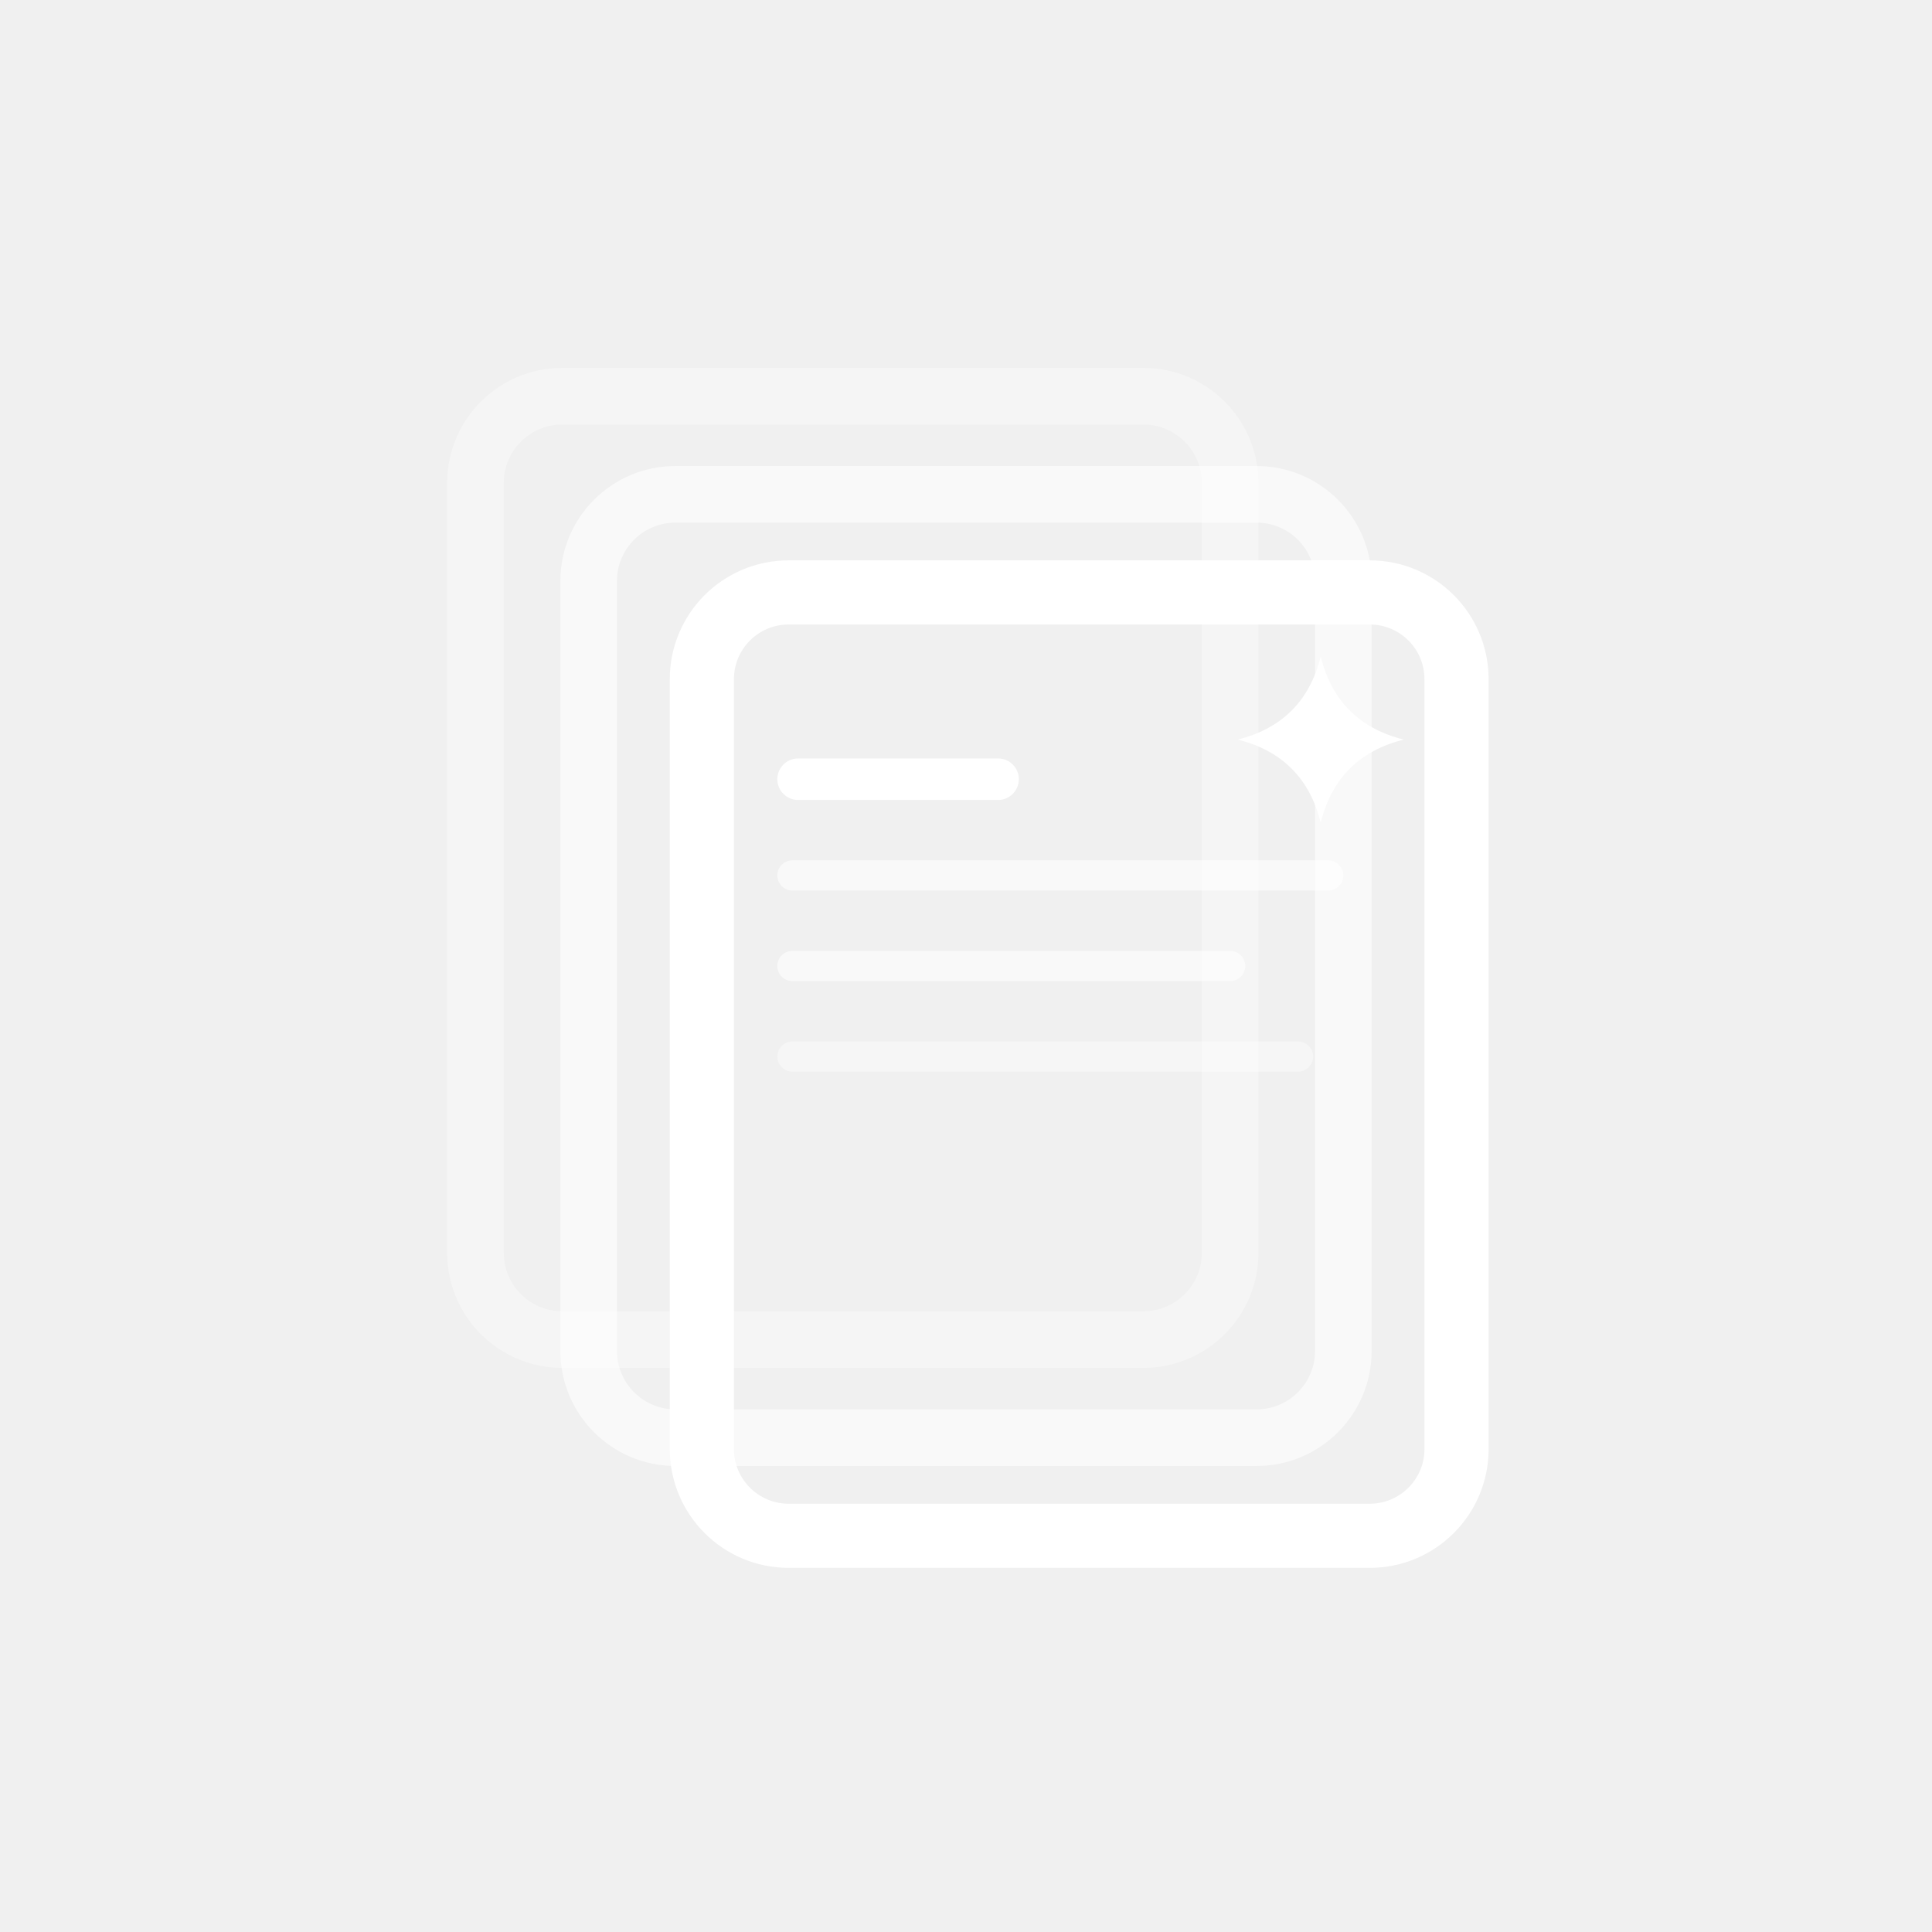
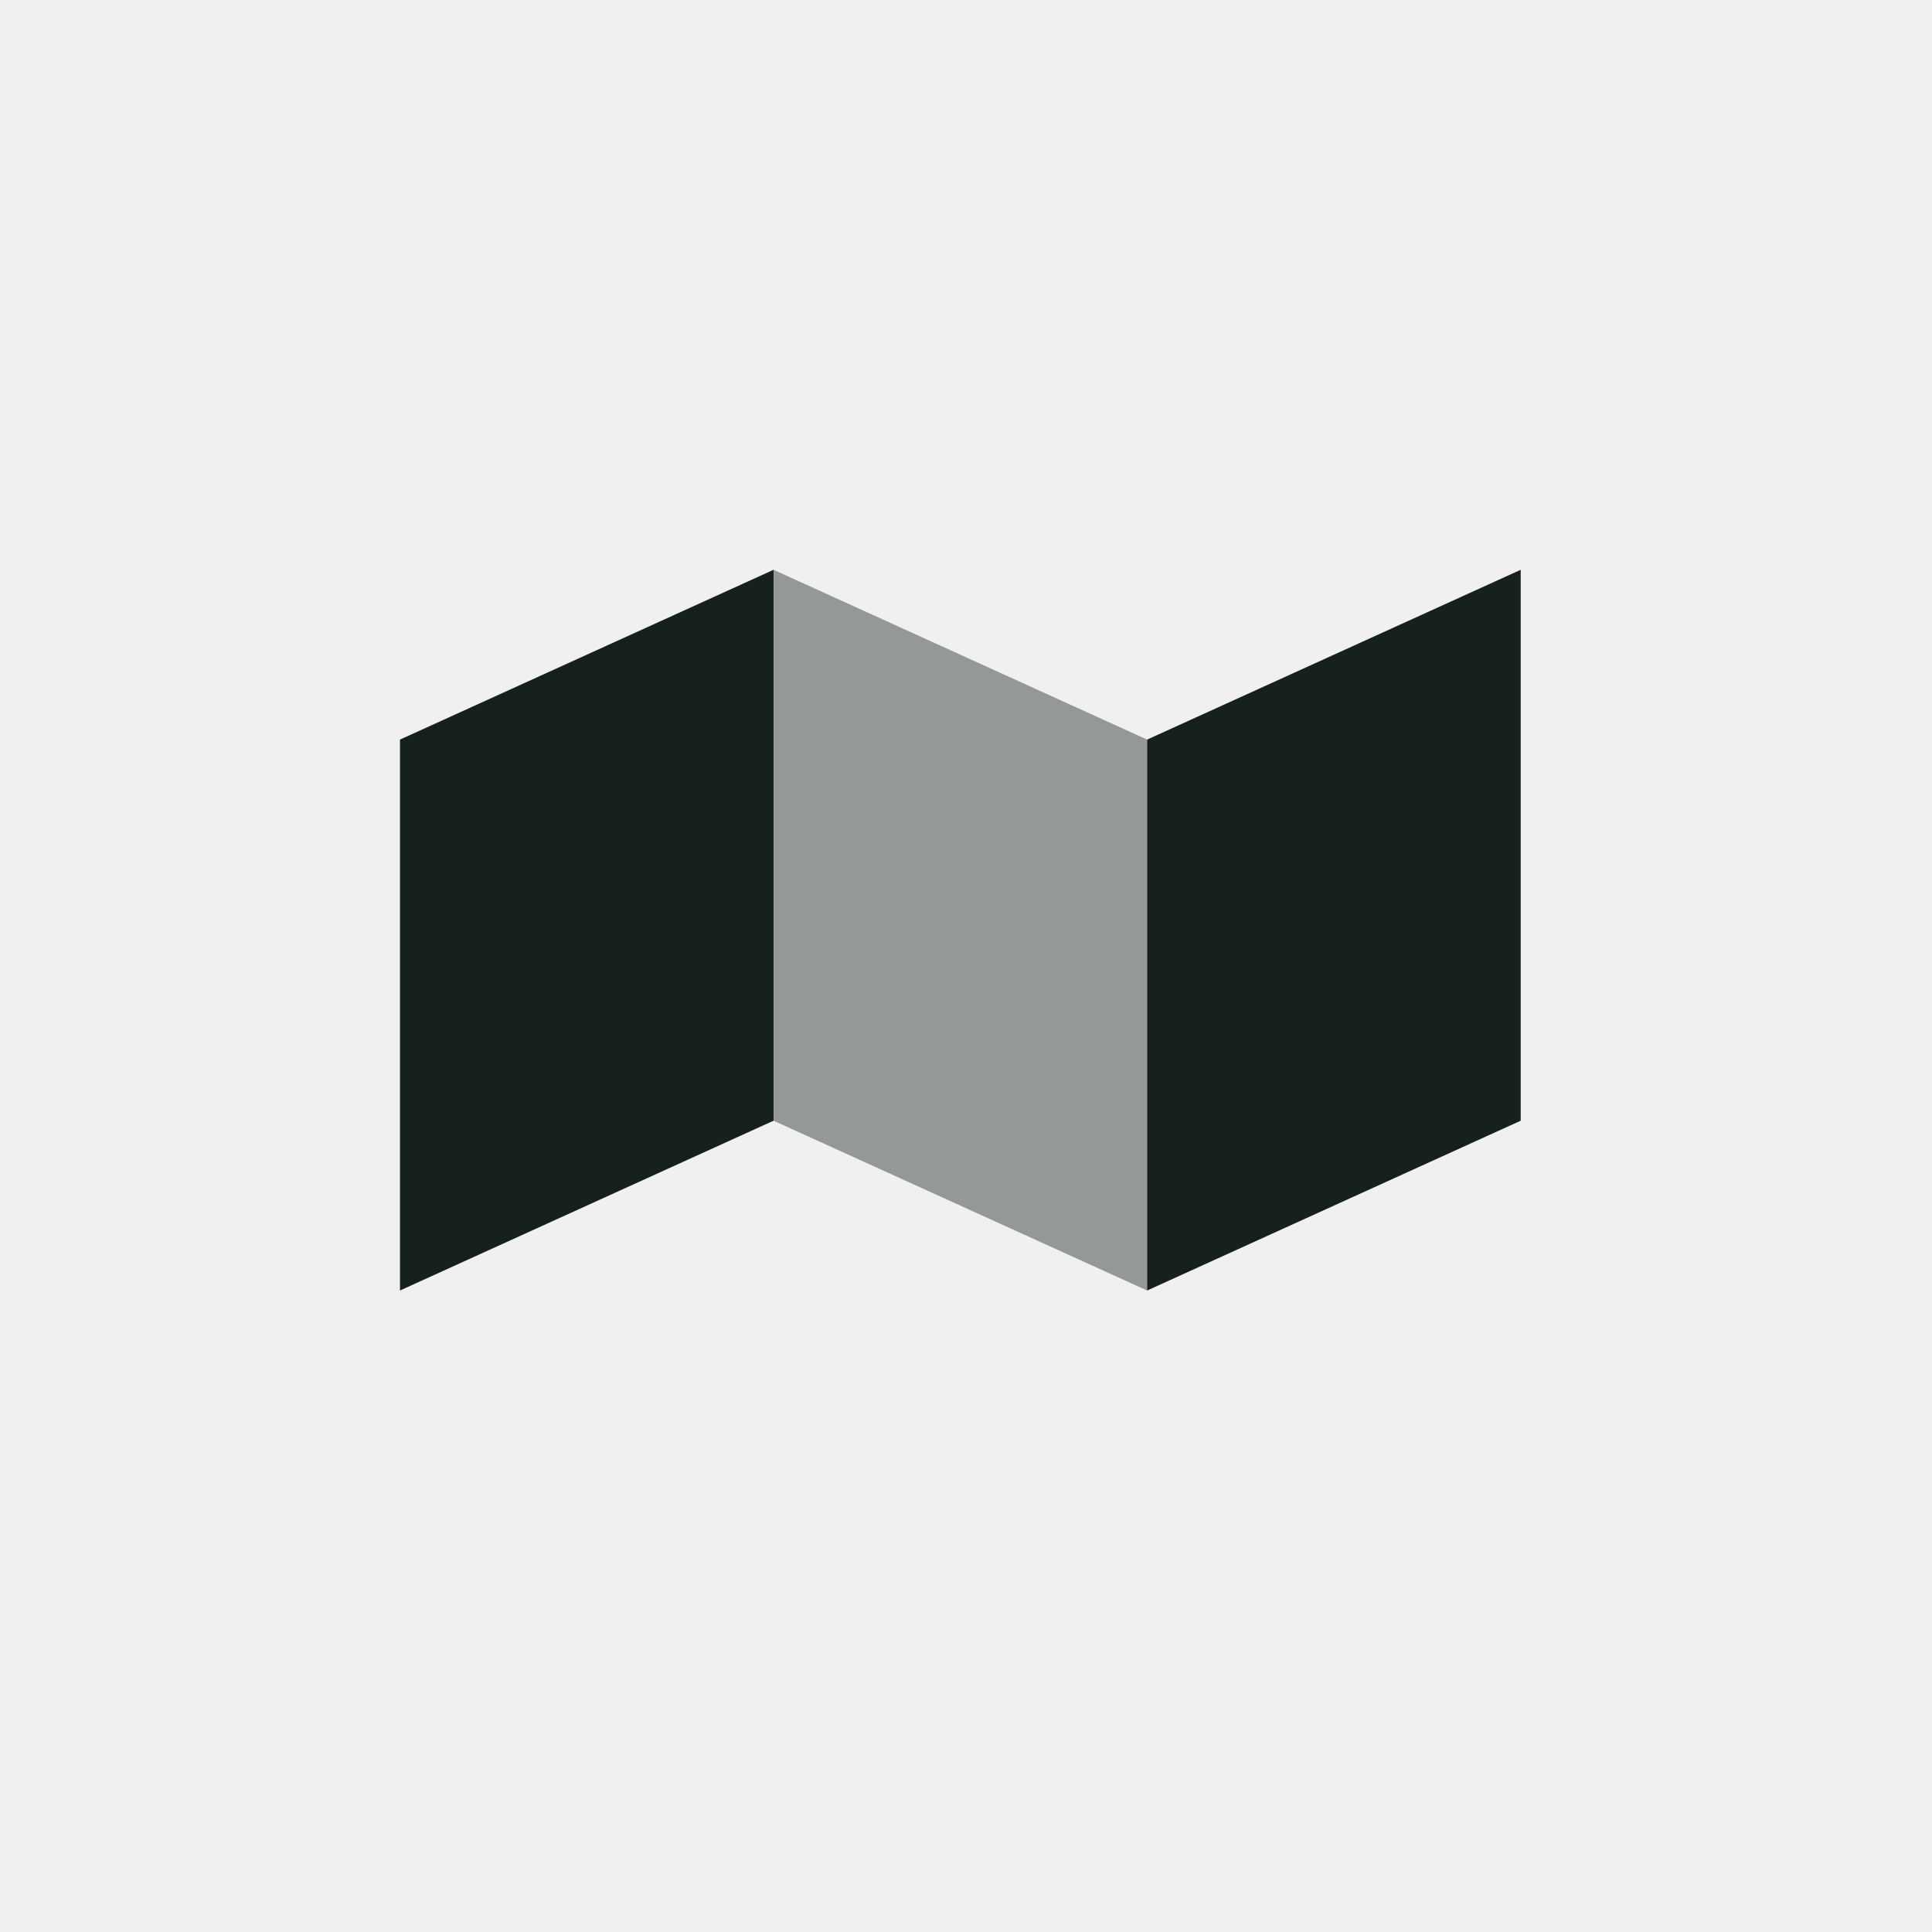
<svg xmlns="http://www.w3.org/2000/svg" viewBox="0 0 1024 1024" width="1024" height="1024" role="img" aria-label="OmniDraft 单色标志">
-   <g fill="none" stroke="#FFFFFF" stroke-linejoin="round">
-     <rect x="252" y="210" width="400" height="500" rx="46" stroke-width="30" opacity="0.34" />
-     <rect x="312" y="262" width="400" height="500" rx="46" stroke-width="30" opacity="0.6" />
-     <rect x="372" y="314" width="400" height="500" rx="46" stroke-width="34" />
+   <g fill="#16211F">
+     <path d="M212 392 L410 302 L410 594 L212 684 Z" />
+     <path d="M410 302 L608 392 L608 684 L410 594 Z" opacity="0.42" />
+     <path d="M608 392 L806 302 L806 594 L608 684 Z" />
  </g>
-   <g fill="#FFFFFF">
-     <rect x="412" y="402" width="128" height="22" rx="11" />
-     <rect x="412" y="456" width="300" height="16" rx="8" opacity="0.62" />
-     <rect x="412" y="504" width="248" height="16" rx="8" opacity="0.62" />
-     <rect x="412" y="552" width="284" height="16" rx="8" opacity="0.38" />
-   </g>
-   <path d="M700 348 Q708.8 383.2 744 392 Q708.8 400.8 700 436 Q691.2 400.8 656 392 Q691.2 383.2 700 348 Z" fill="#FFFFFF" />
</svg>
